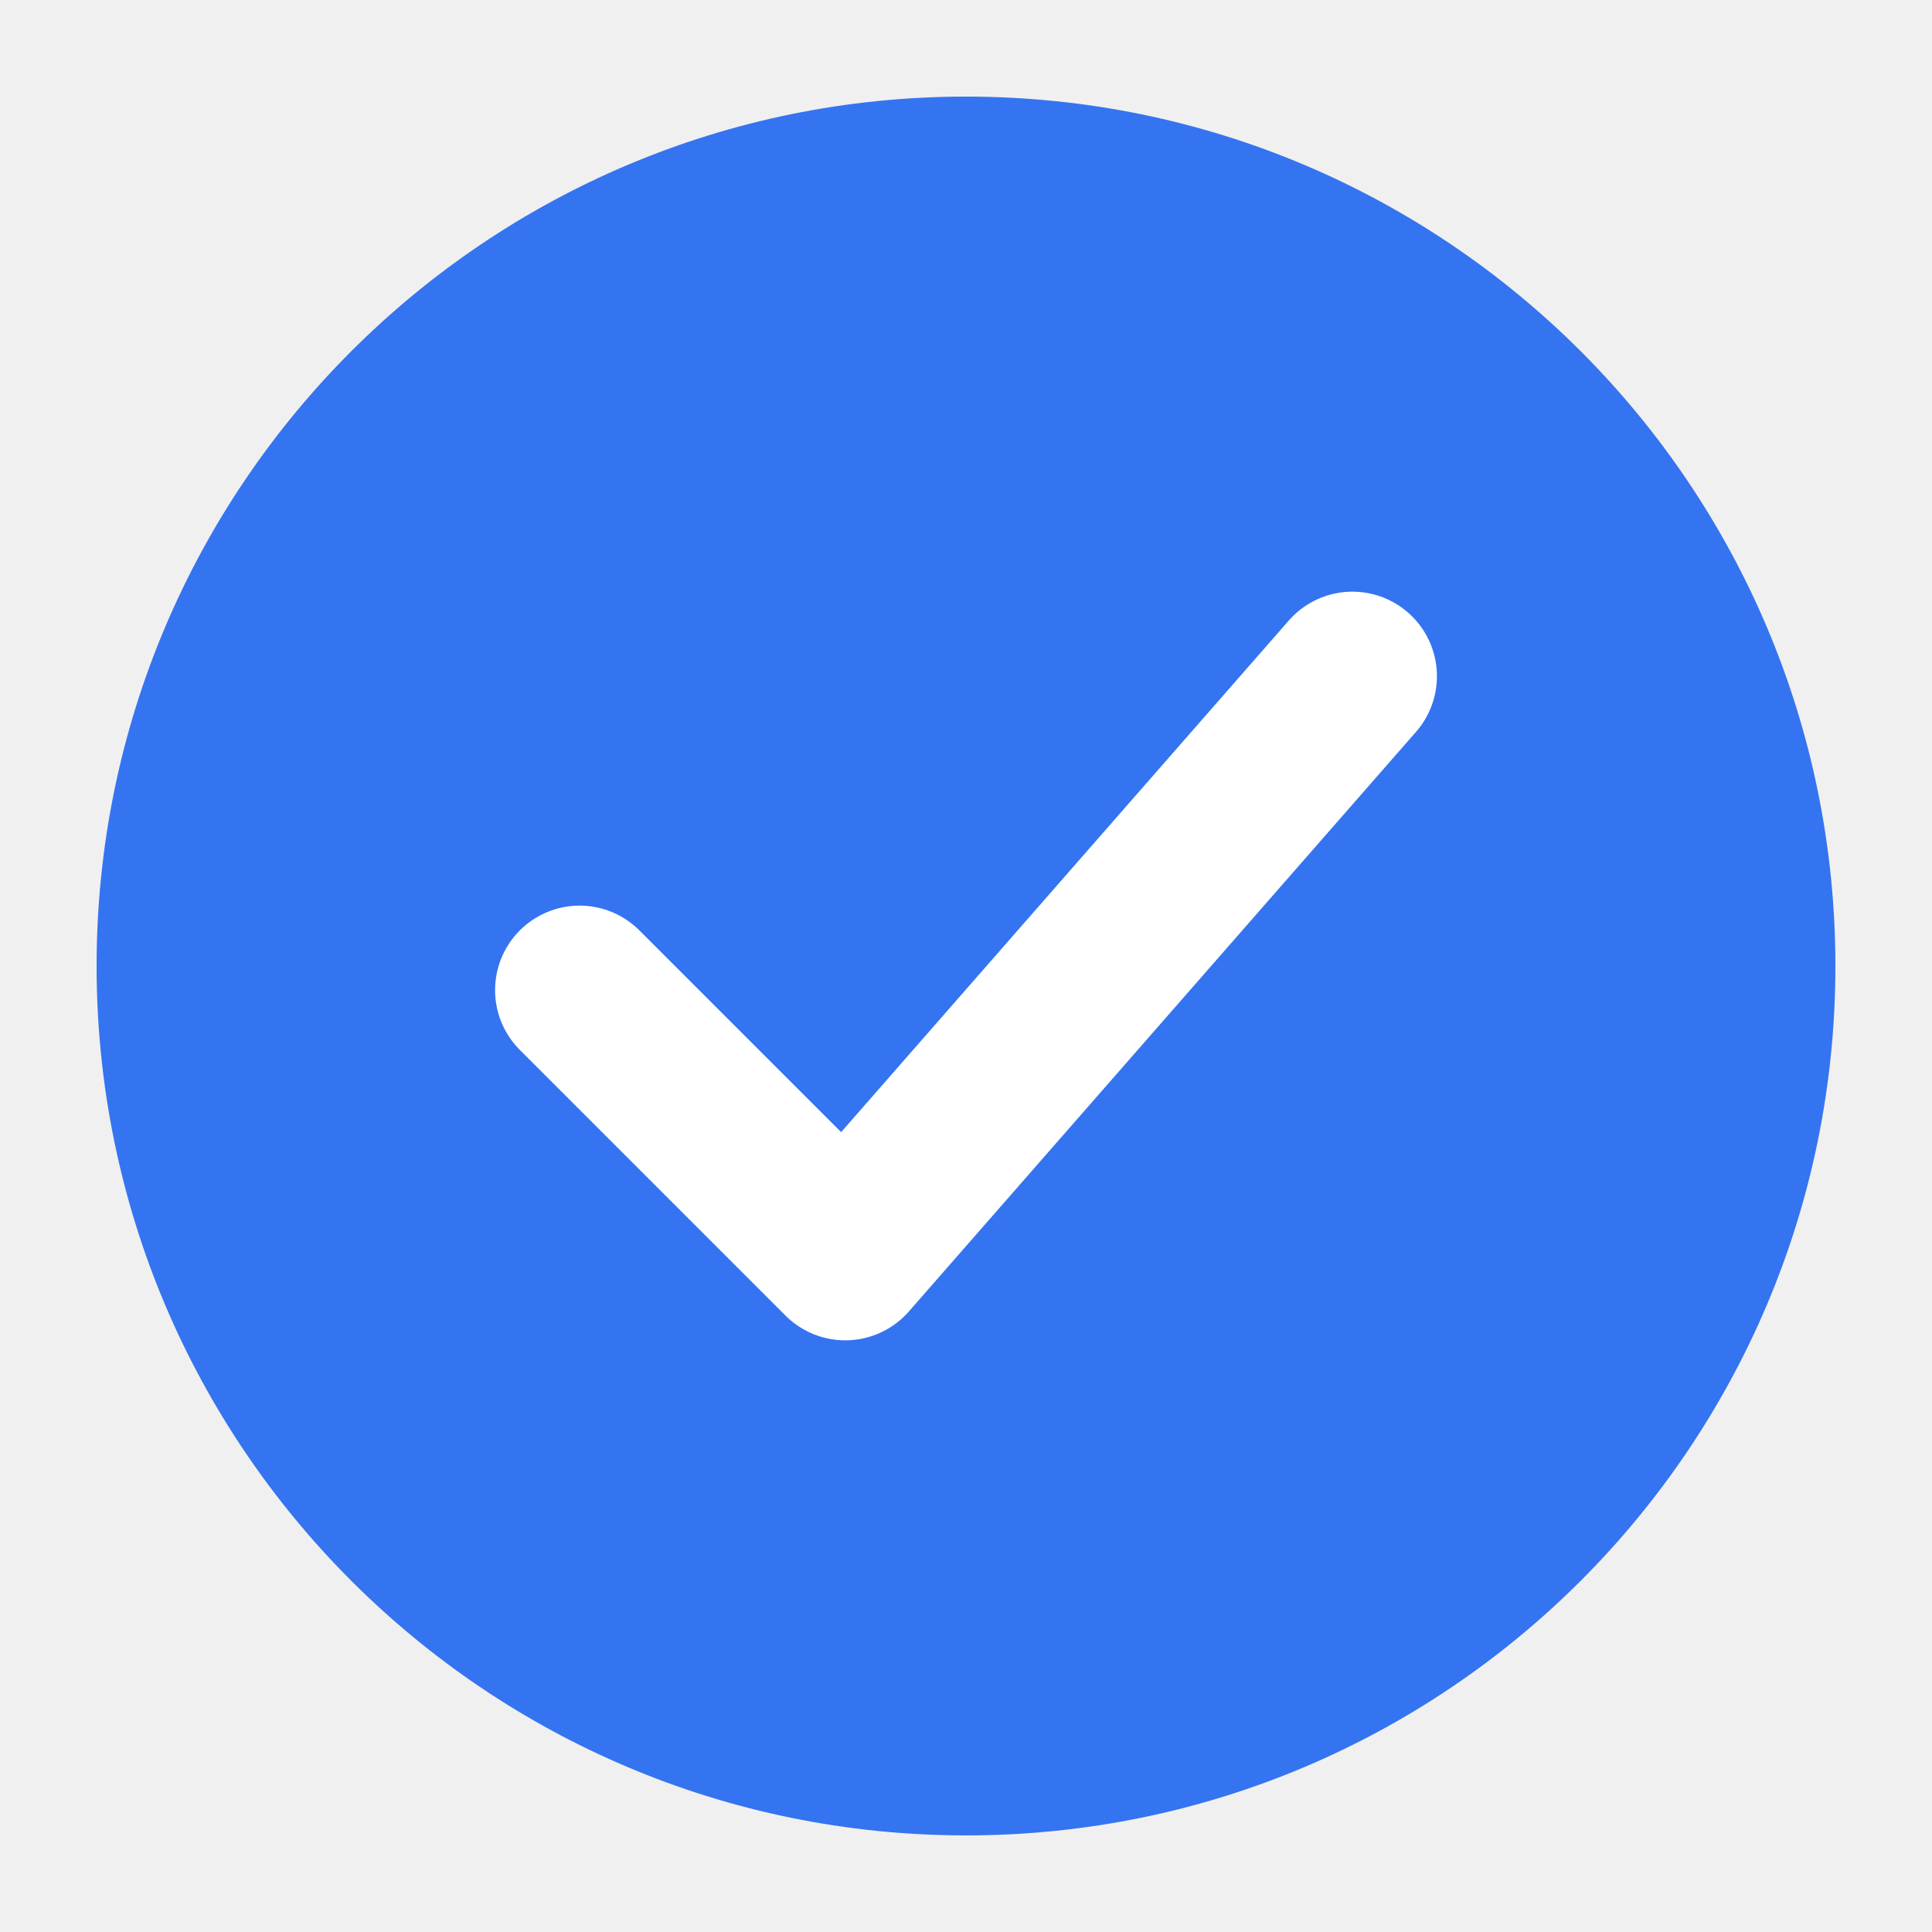
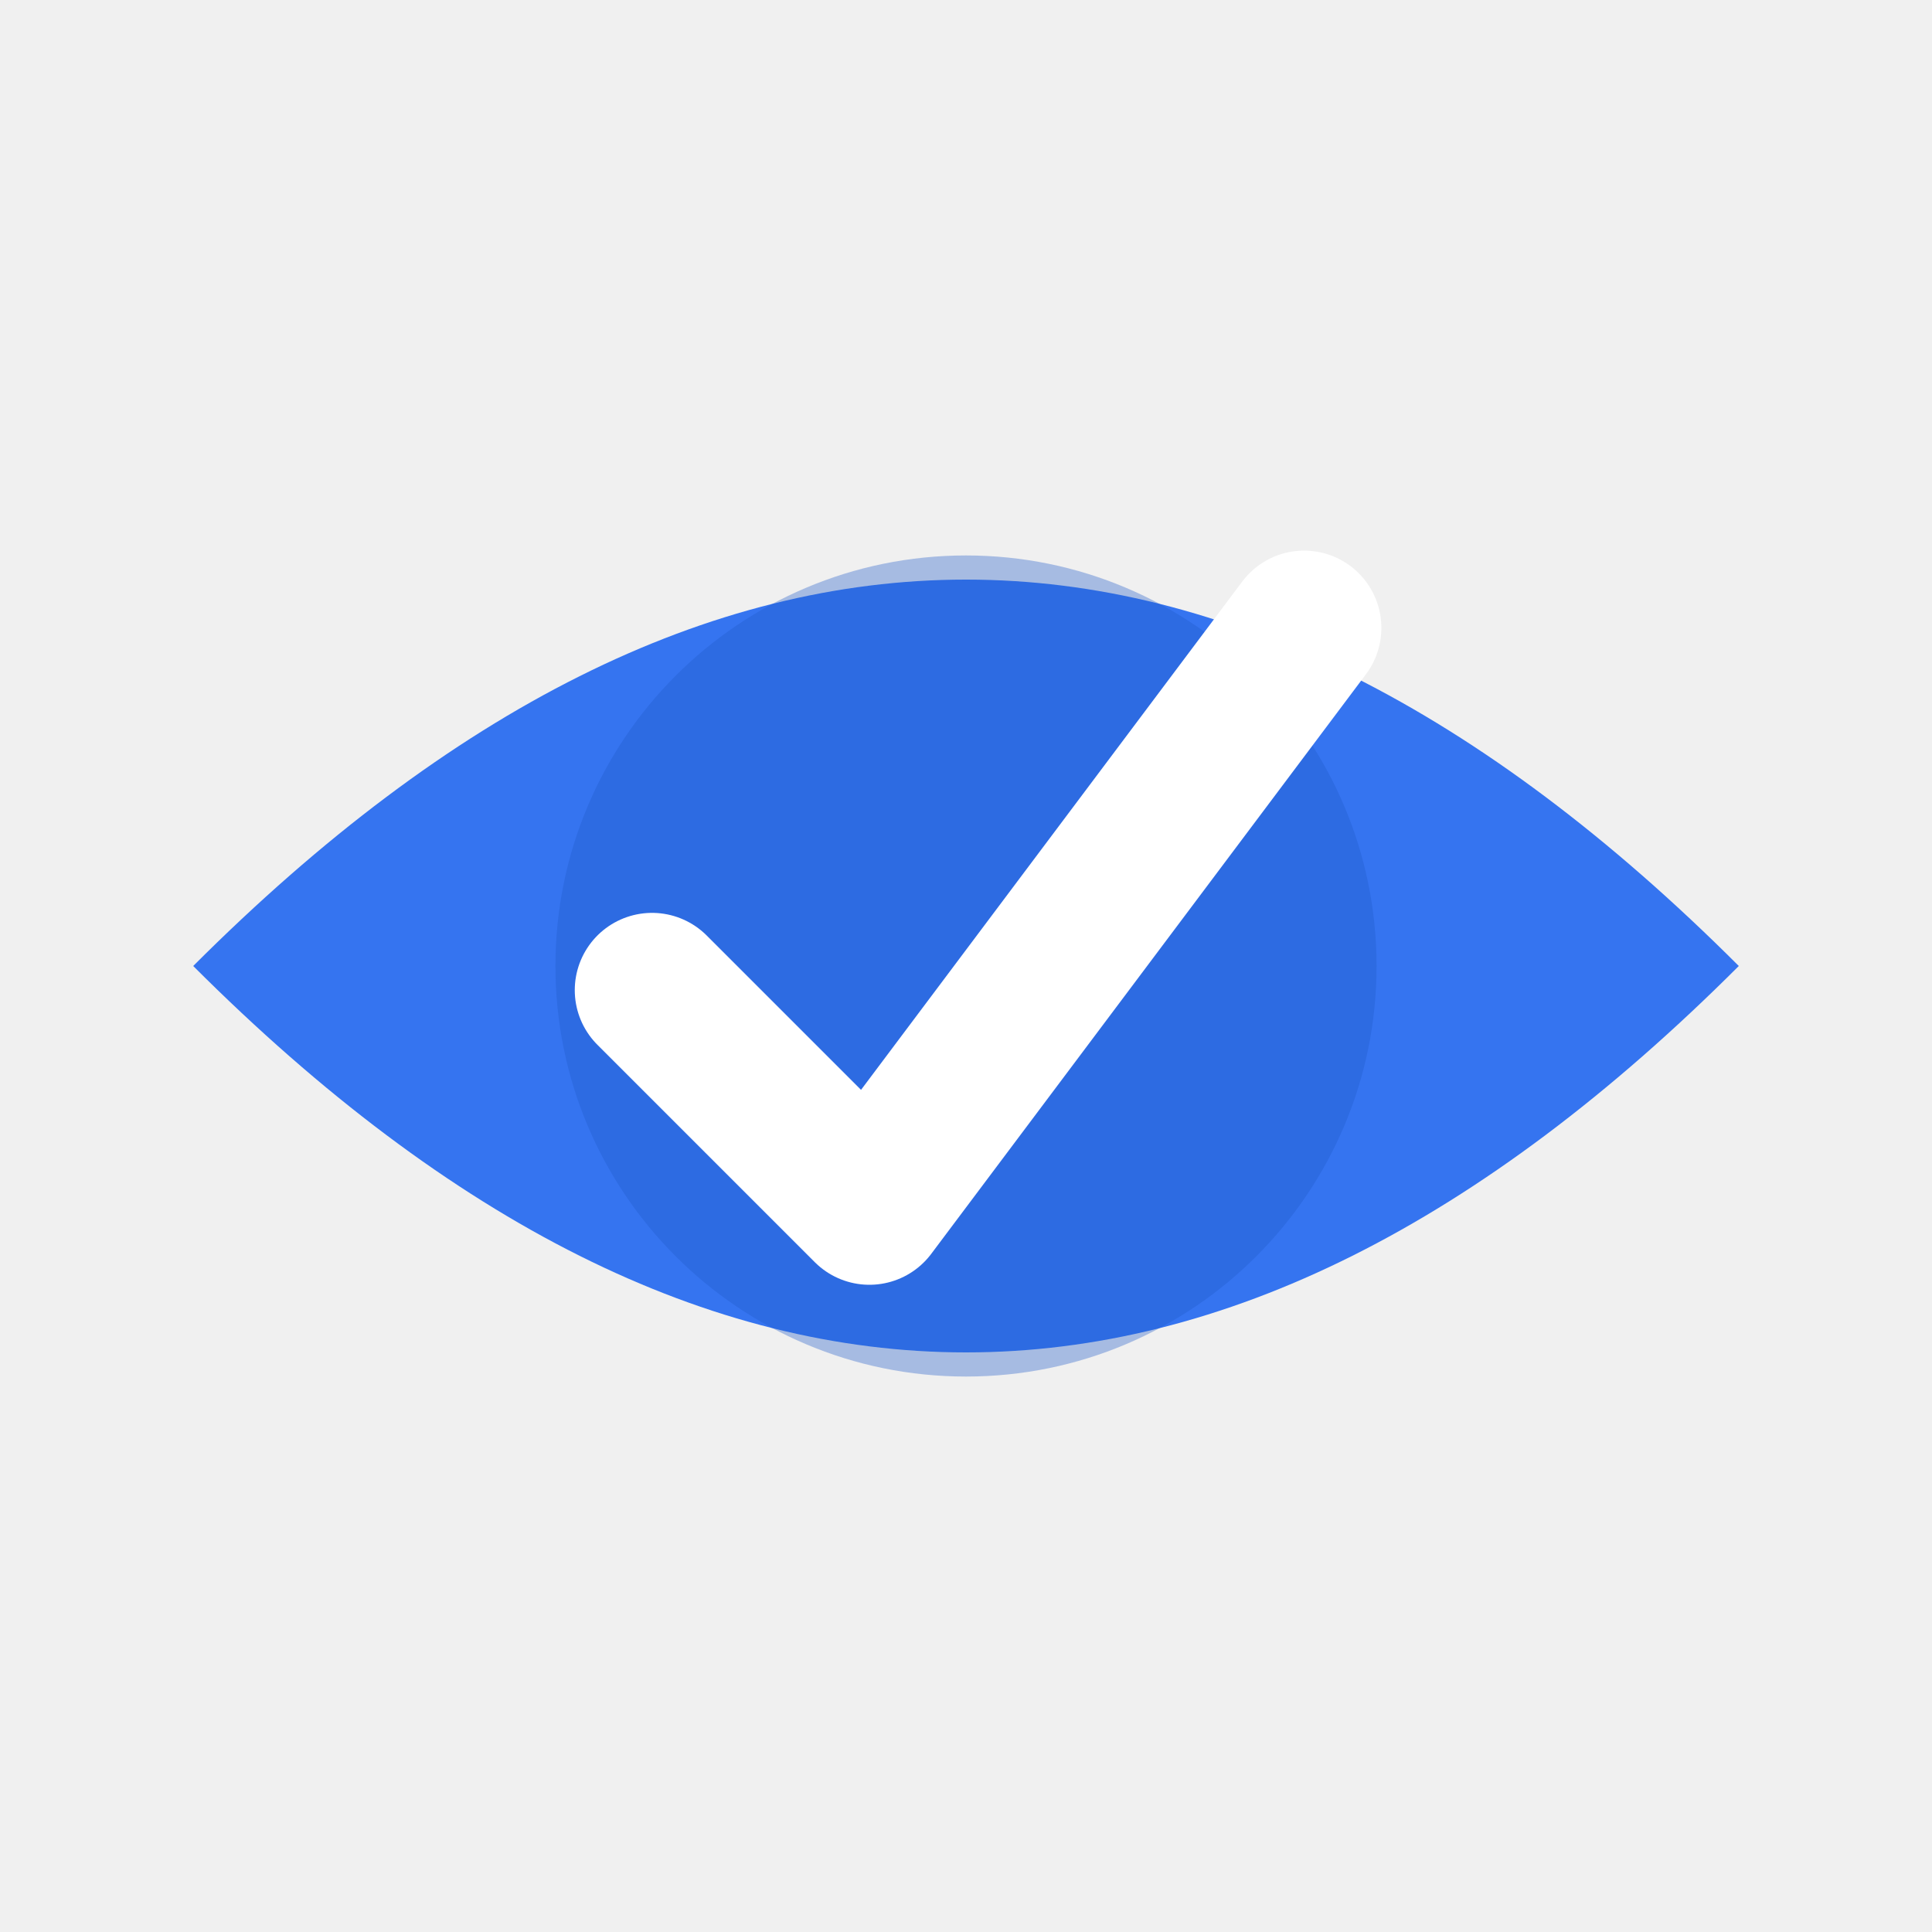
<svg xmlns="http://www.w3.org/2000/svg" width="40" height="40" viewBox="0 0 40 40">
-   <circle cx="20" cy="20" r="18" fill="#3574F0" />
-   <path d="M12 20.5 L17.5 26 L28 14" fill="none" stroke="#fff" stroke-width="3.5" stroke-linecap="round" stroke-linejoin="round" />
+   <path d="M 4 20 Q 20 4, 36 20 Q 20 36, 4 20 Z" fill="#3574F0" />
+   <circle cx="20" cy="20" r="8.5" fill="#1E58C8" opacity="0.35" />
+   <path d="M 13.5 20.5 L 18 25 L 27 13" fill="none" stroke="#ffffff" stroke-width="3.2" stroke-linecap="round" stroke-linejoin="round" />
</svg>
